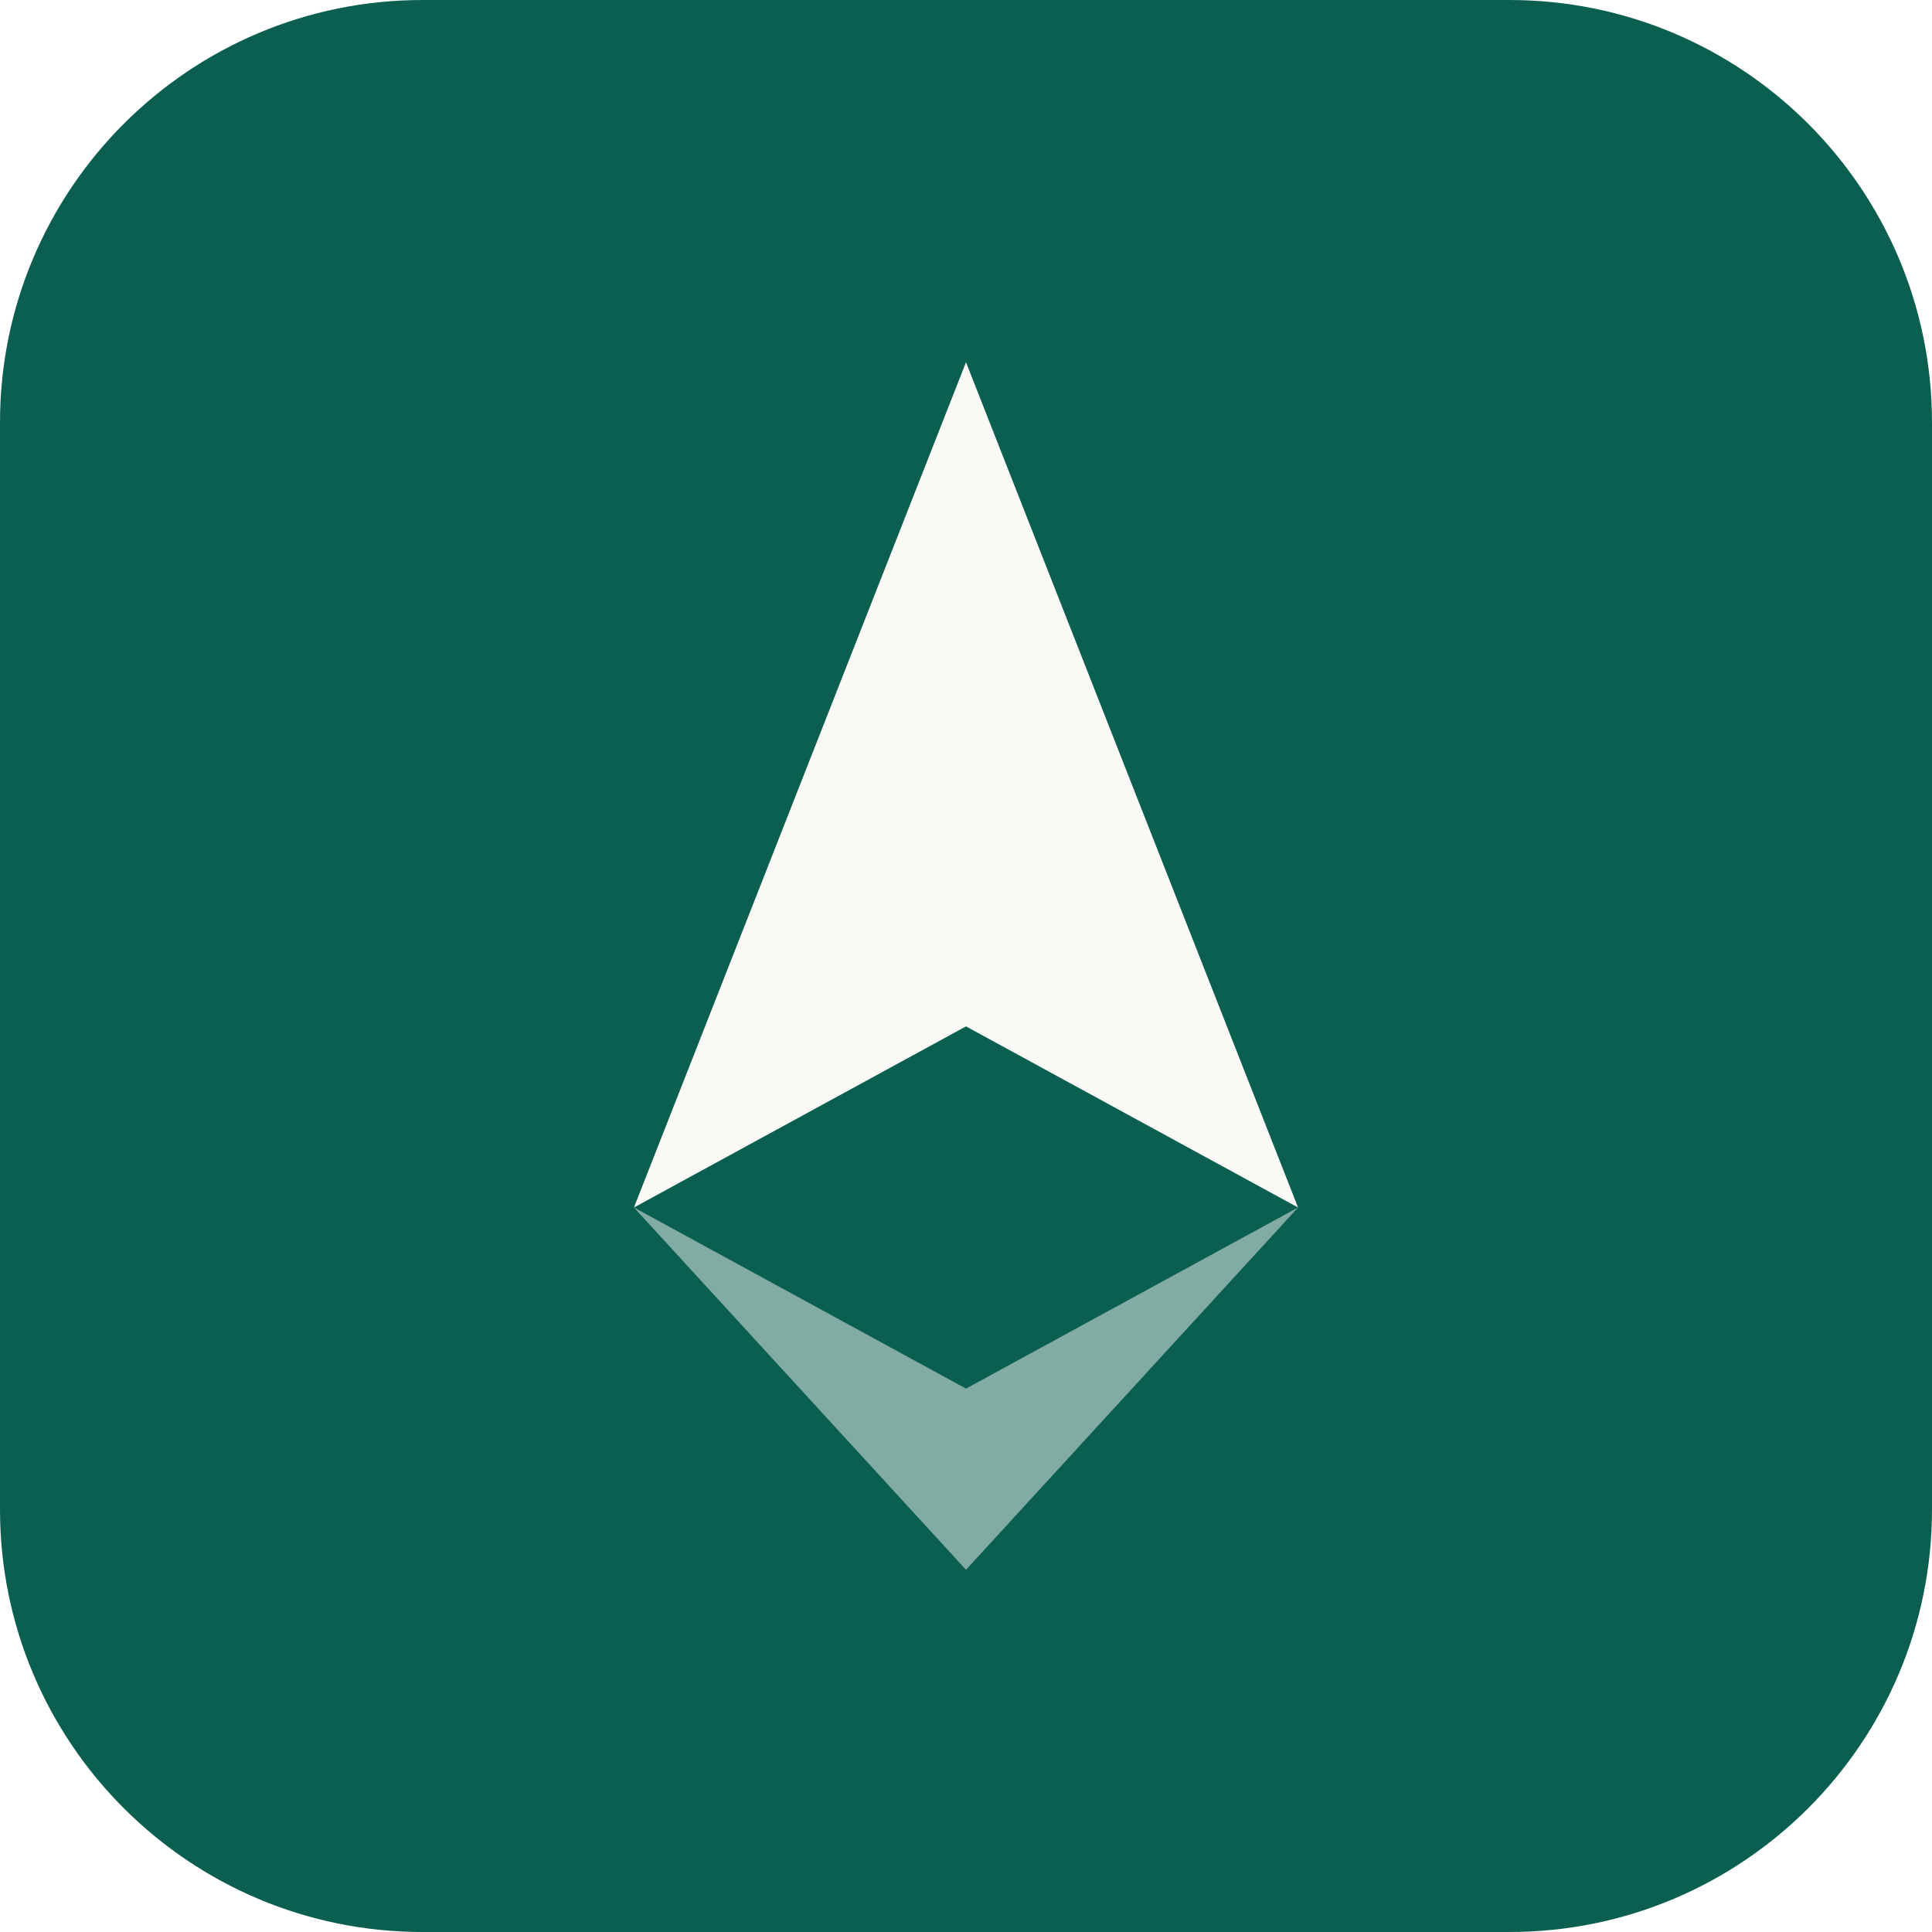
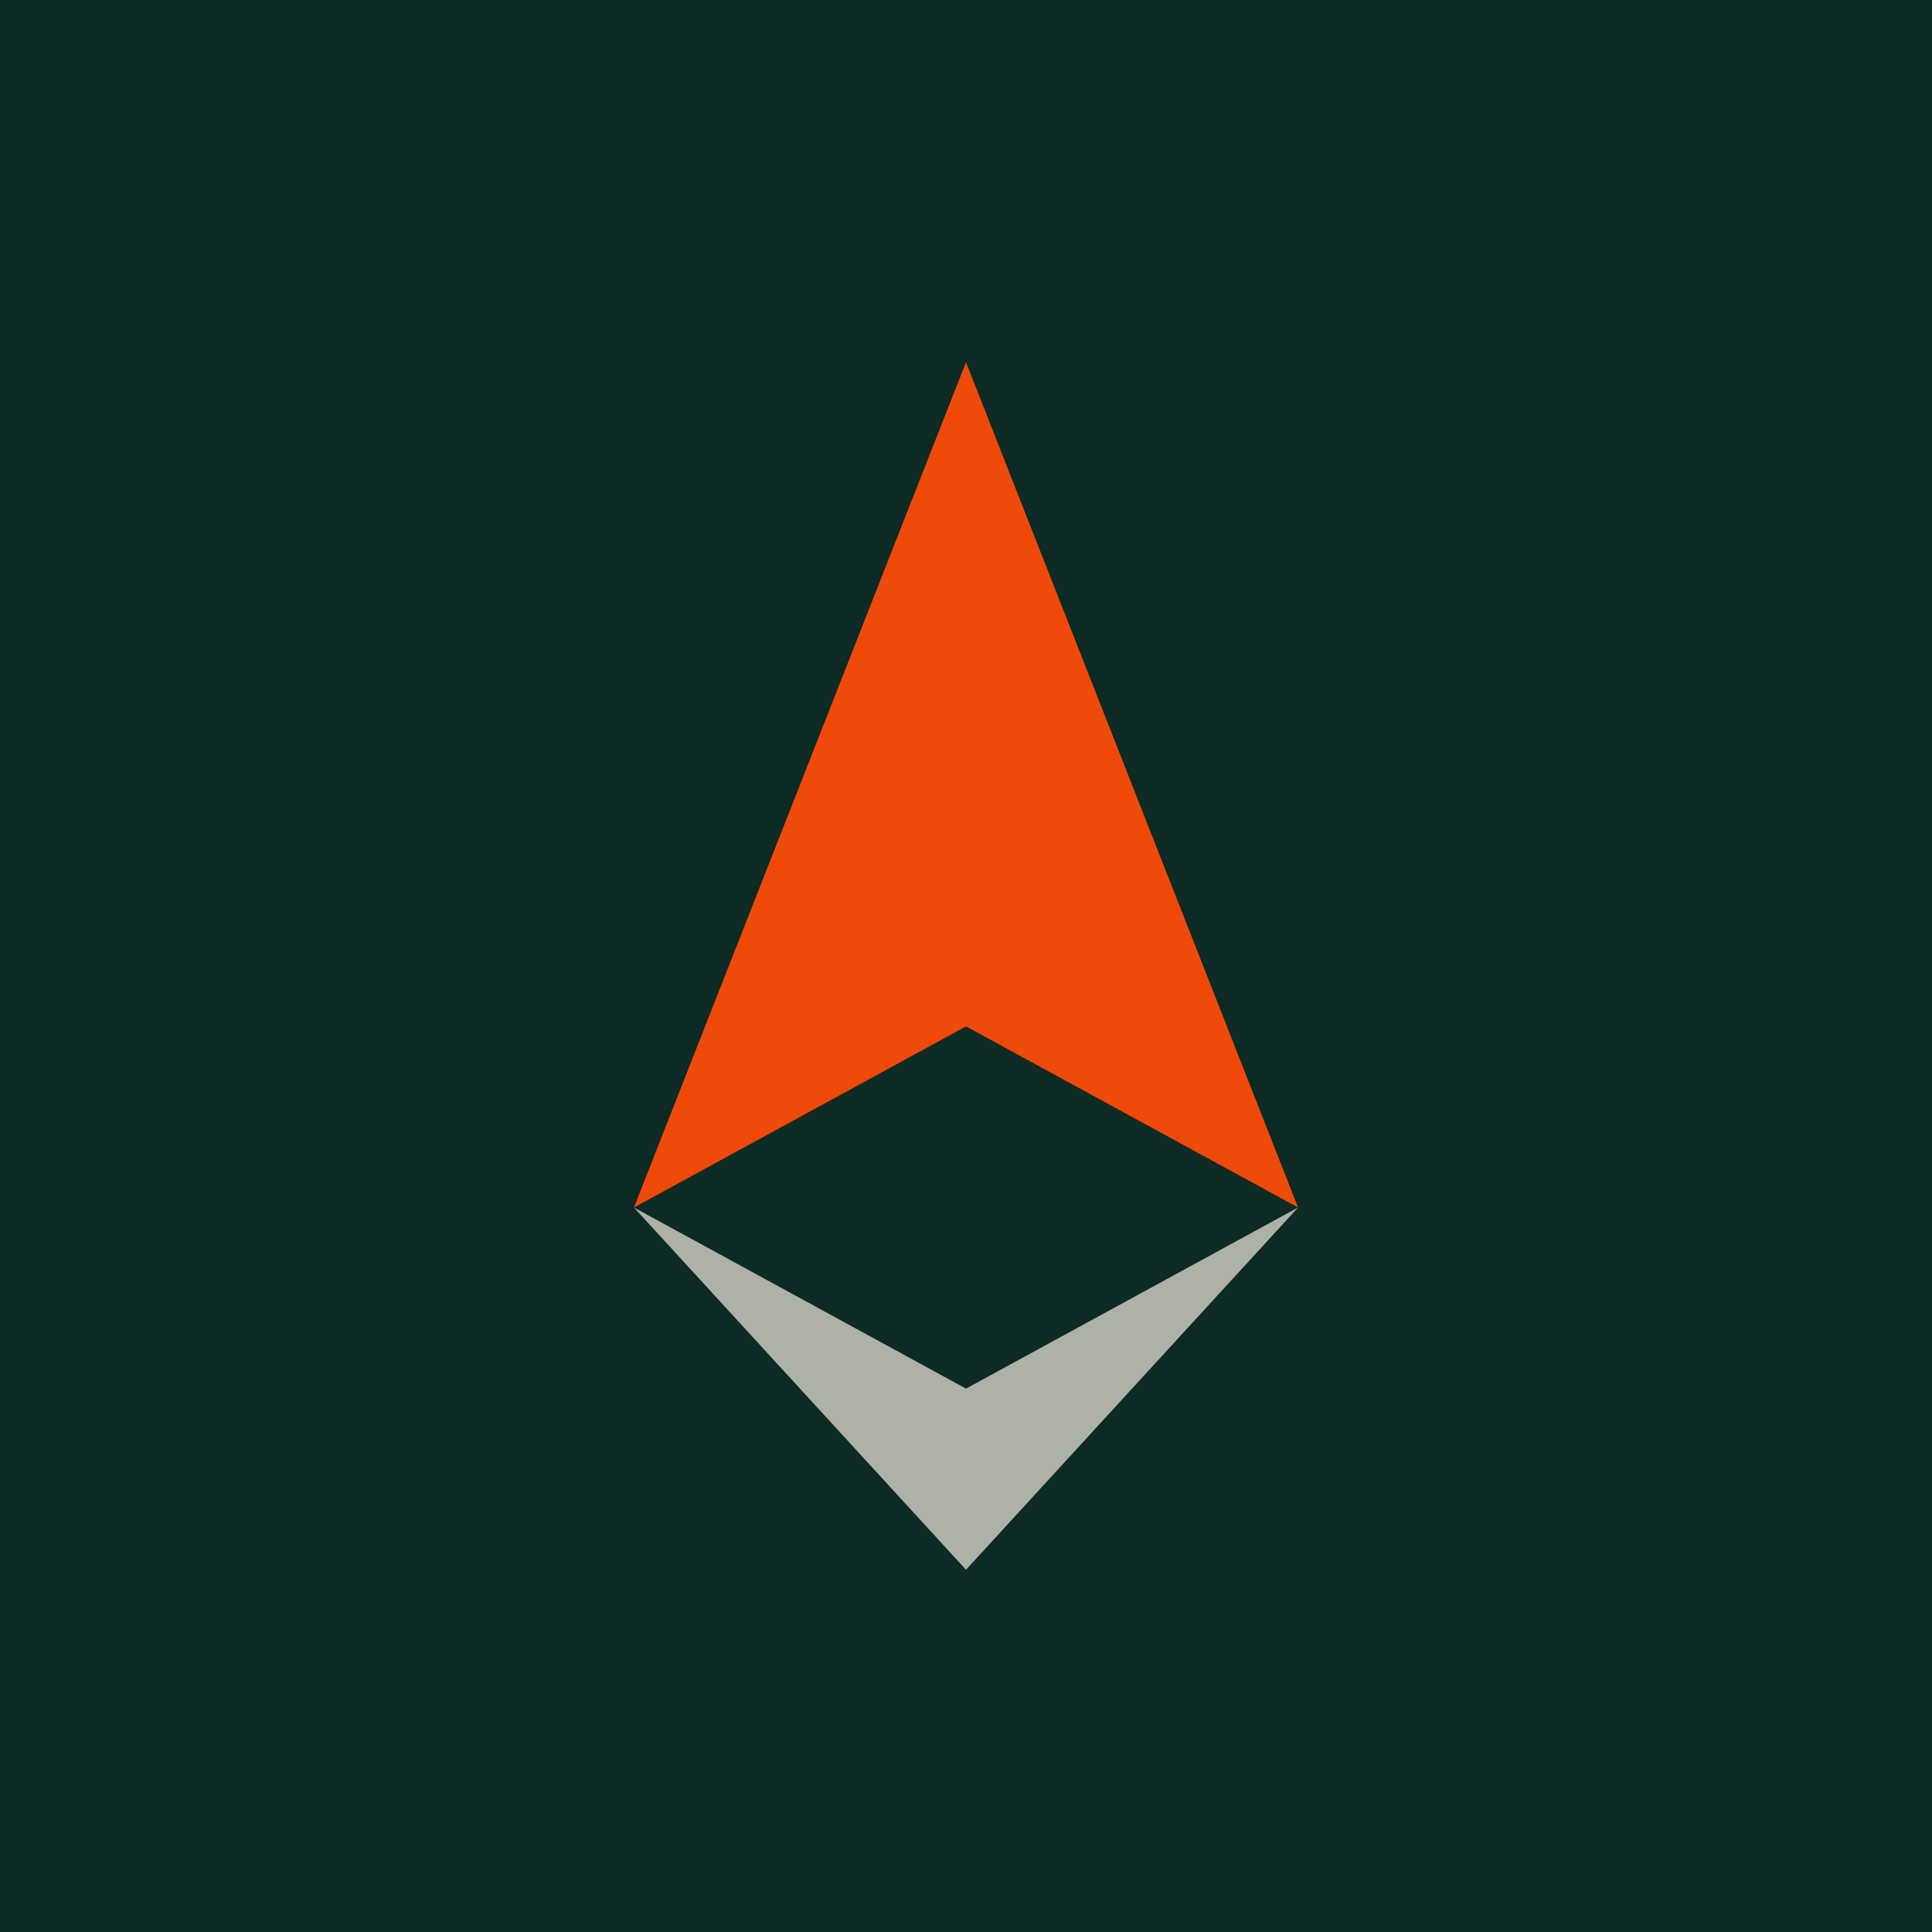
<svg xmlns="http://www.w3.org/2000/svg" viewBox="0 0 32 32" width="32" height="32">
-   <rect width="32" height="32" rx="7" fill="#0B5F51" />
-   <path d="M16 6 21.5 20 16 17 10.5 20Z" fill="#FAF9F6" />
-   <path d="M16 26 10.5 20 16 23 21.5 20Z" fill="#FAF9F6" opacity="0.5" />
+   <rect width="32" height="32" fill="#0D2A24" />
+   <path d="M16 6 21.5 20 16 17 10.5 20Z" fill="#F04A0A" />
+   <path d="M16 26 10.5 20 16 23 21.5 20Z" fill="#F2EBDD" opacity="0.7" />
</svg>
